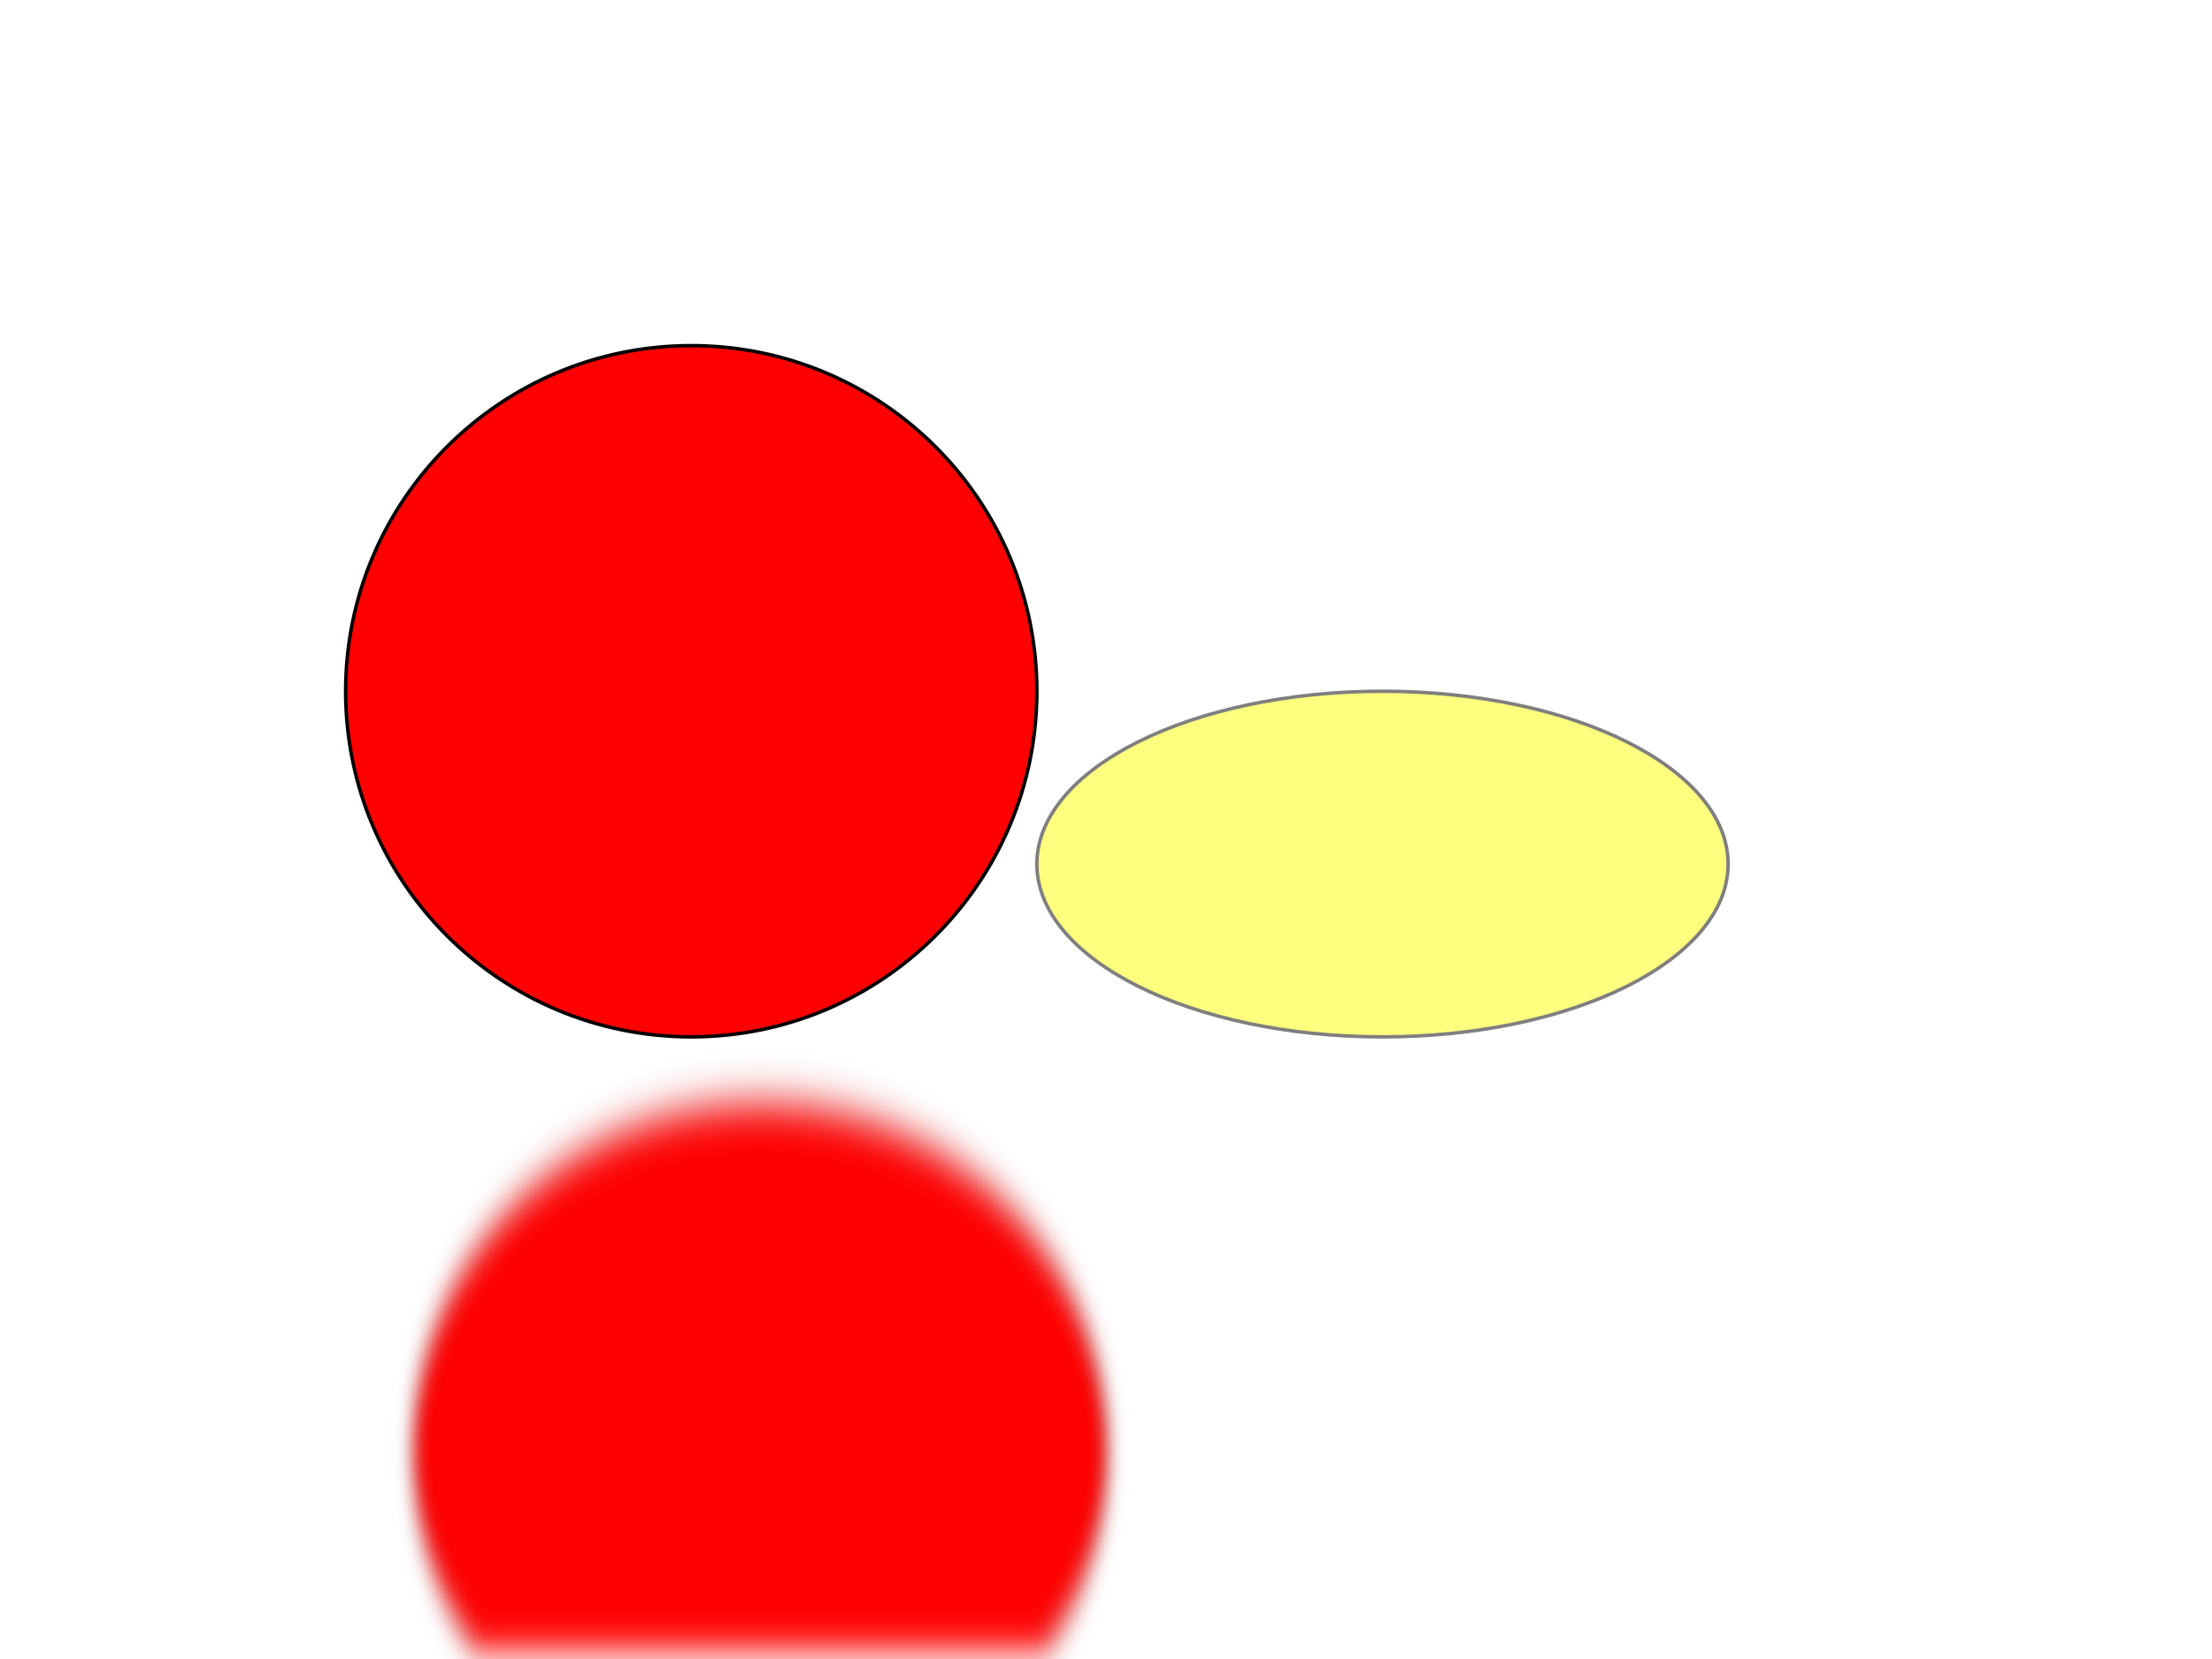
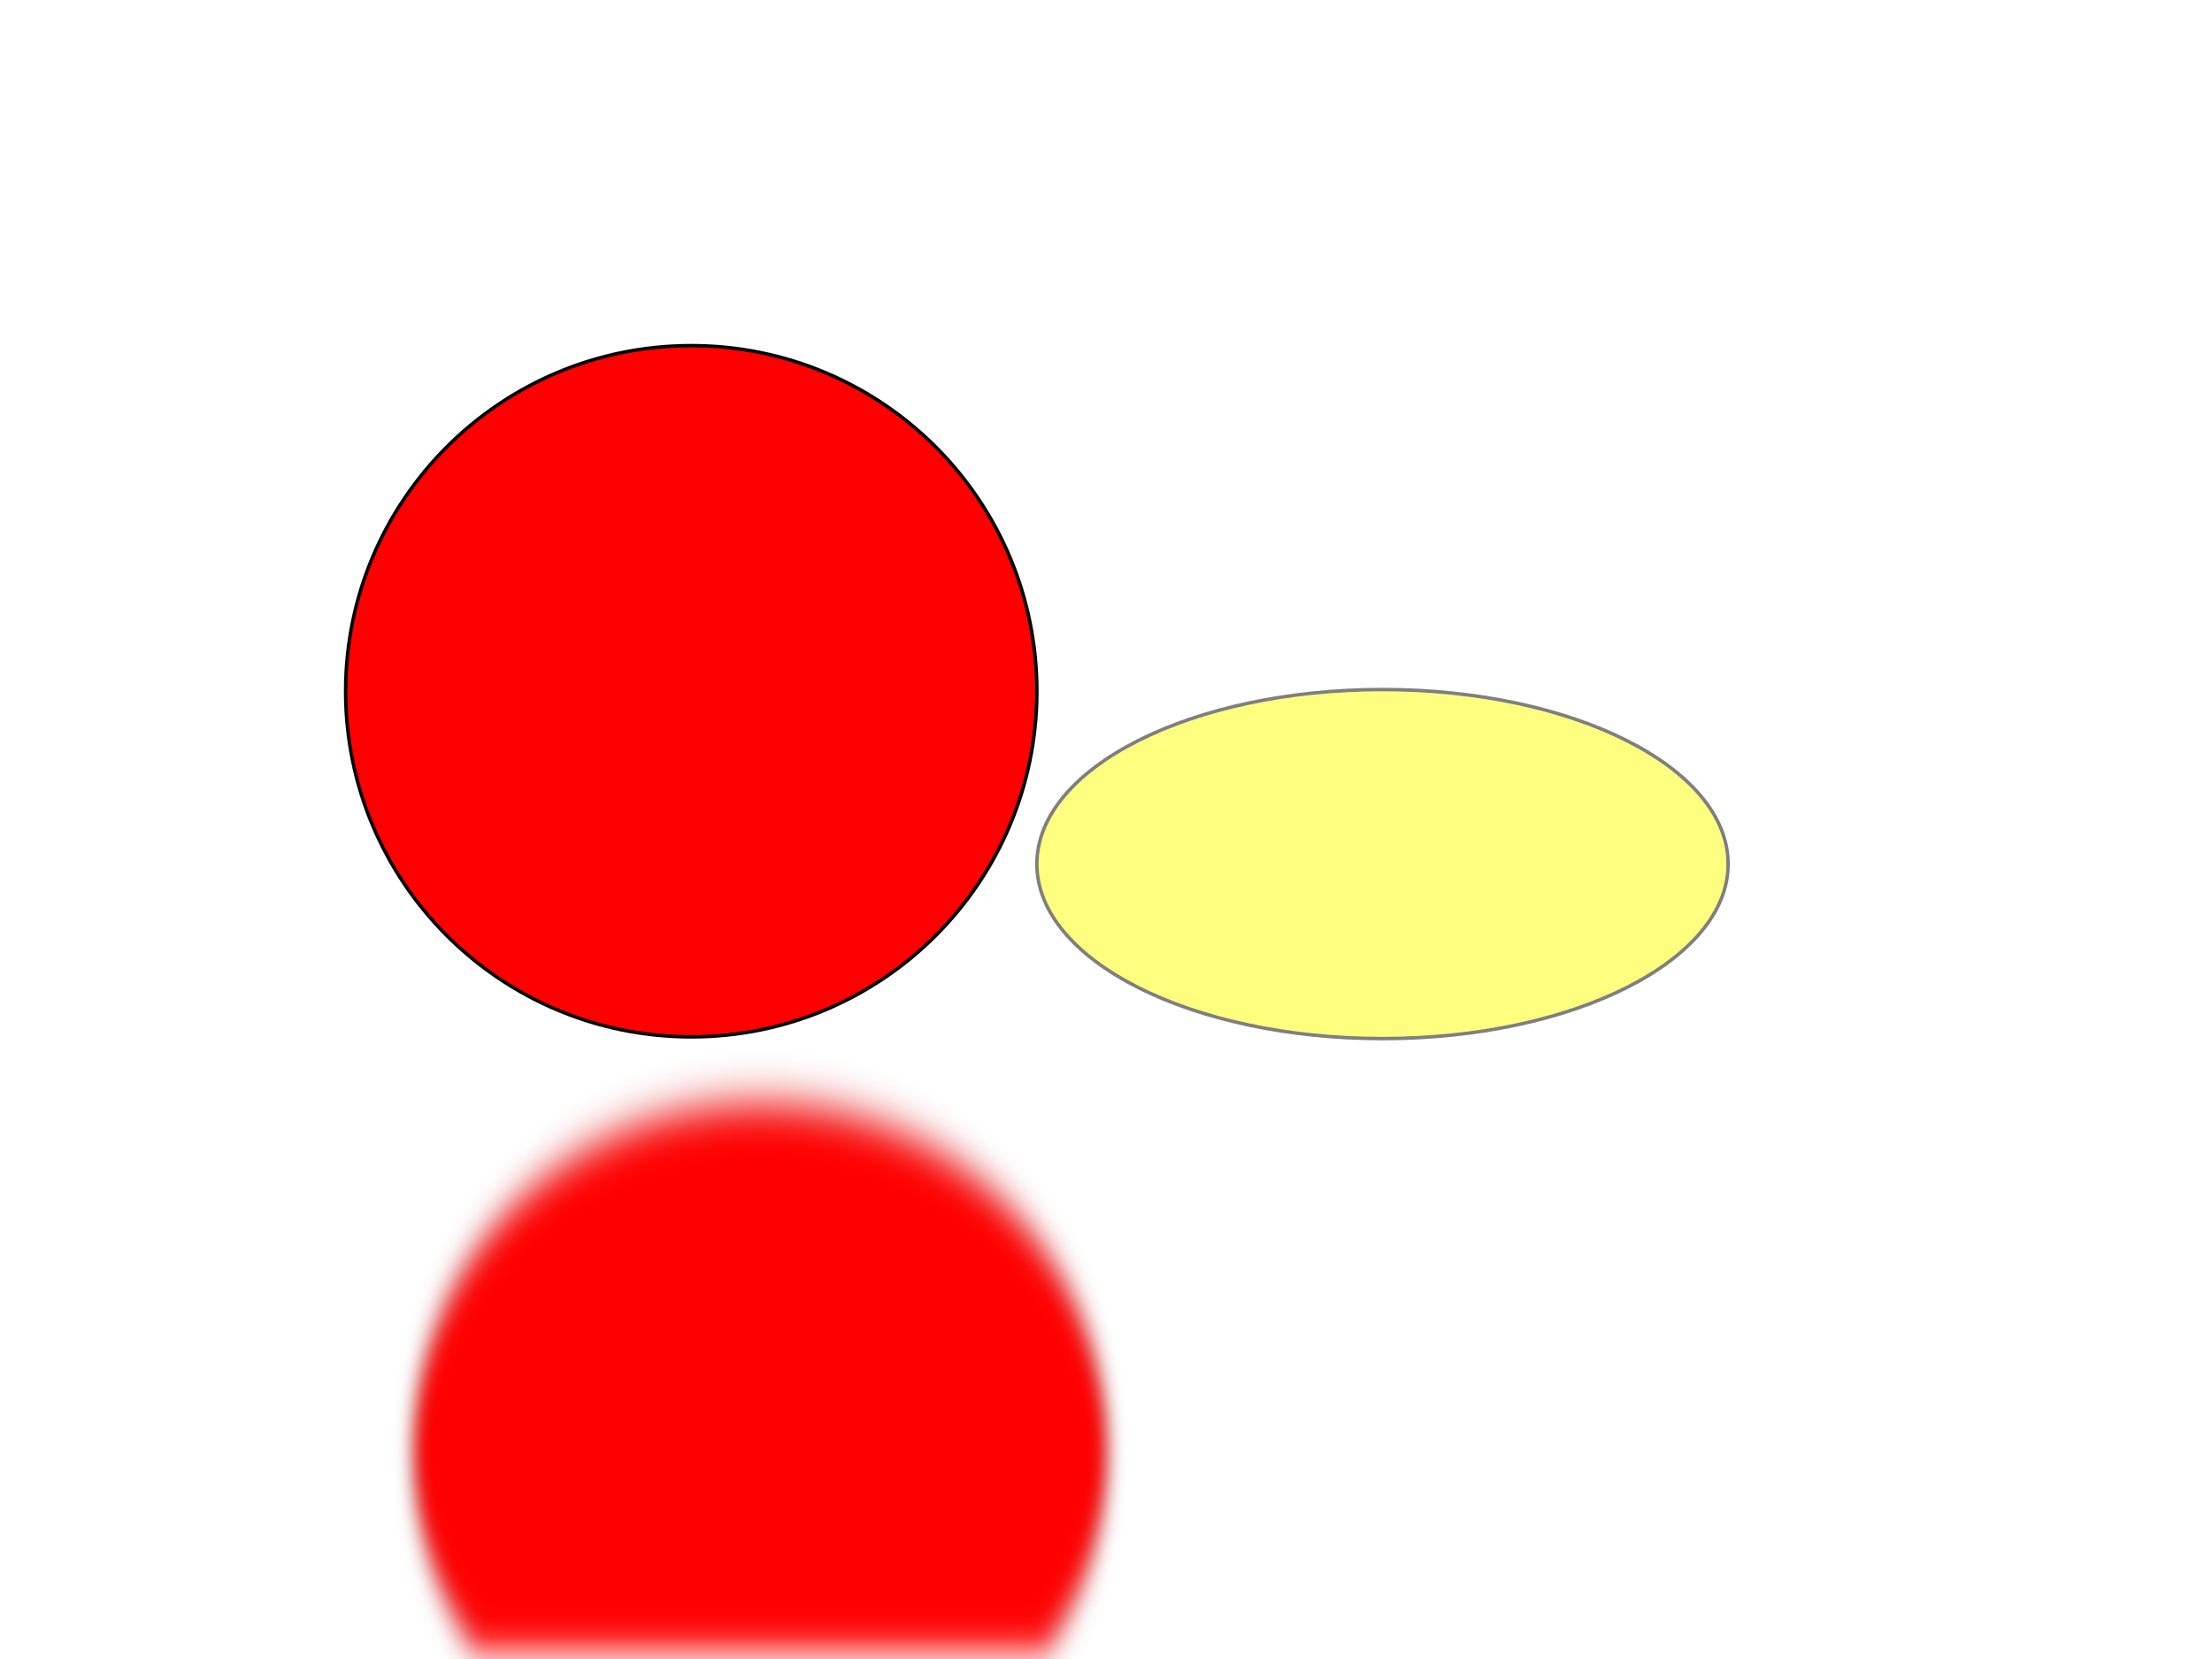
<svg xmlns="http://www.w3.org/2000/svg" width="640" height="480">
  <g class="layer">
    <circle cx="200" cy="200" fill="#FF0000" id="svg_1" r="100" stroke="#000000" />
-     <ellipse cx="400" cy="250" fill="#ffff00" id="svg_2" opacity="0.5" rx="100" ry="50" stroke="#000000" transform="matrix(1 0 0 1 0 0)" />
+     <ellipse cx="400" cy="250" fill="#ffff00" id="svg_2" opacity="0.5" rx="100" ry="50.5" stroke="#000000" transform="matrix(1 0 0 1 0 0)" />
    <ellipse cx="220" cy="420" fill="#FF0000" filter="url(#svg_3_blur)" id="svg_3" rx="100" ry="100" stroke="#000000" transform="rotate(25 220 420)" />
  </g>
  <defs>
    <filter height="200%" id="svg_3_blur" width="200%" x="-50%" y="-50%">
      <feGaussianBlur in="SourceGraphic" stdDeviation="5" />
    </filter>
  </defs>
</svg>
